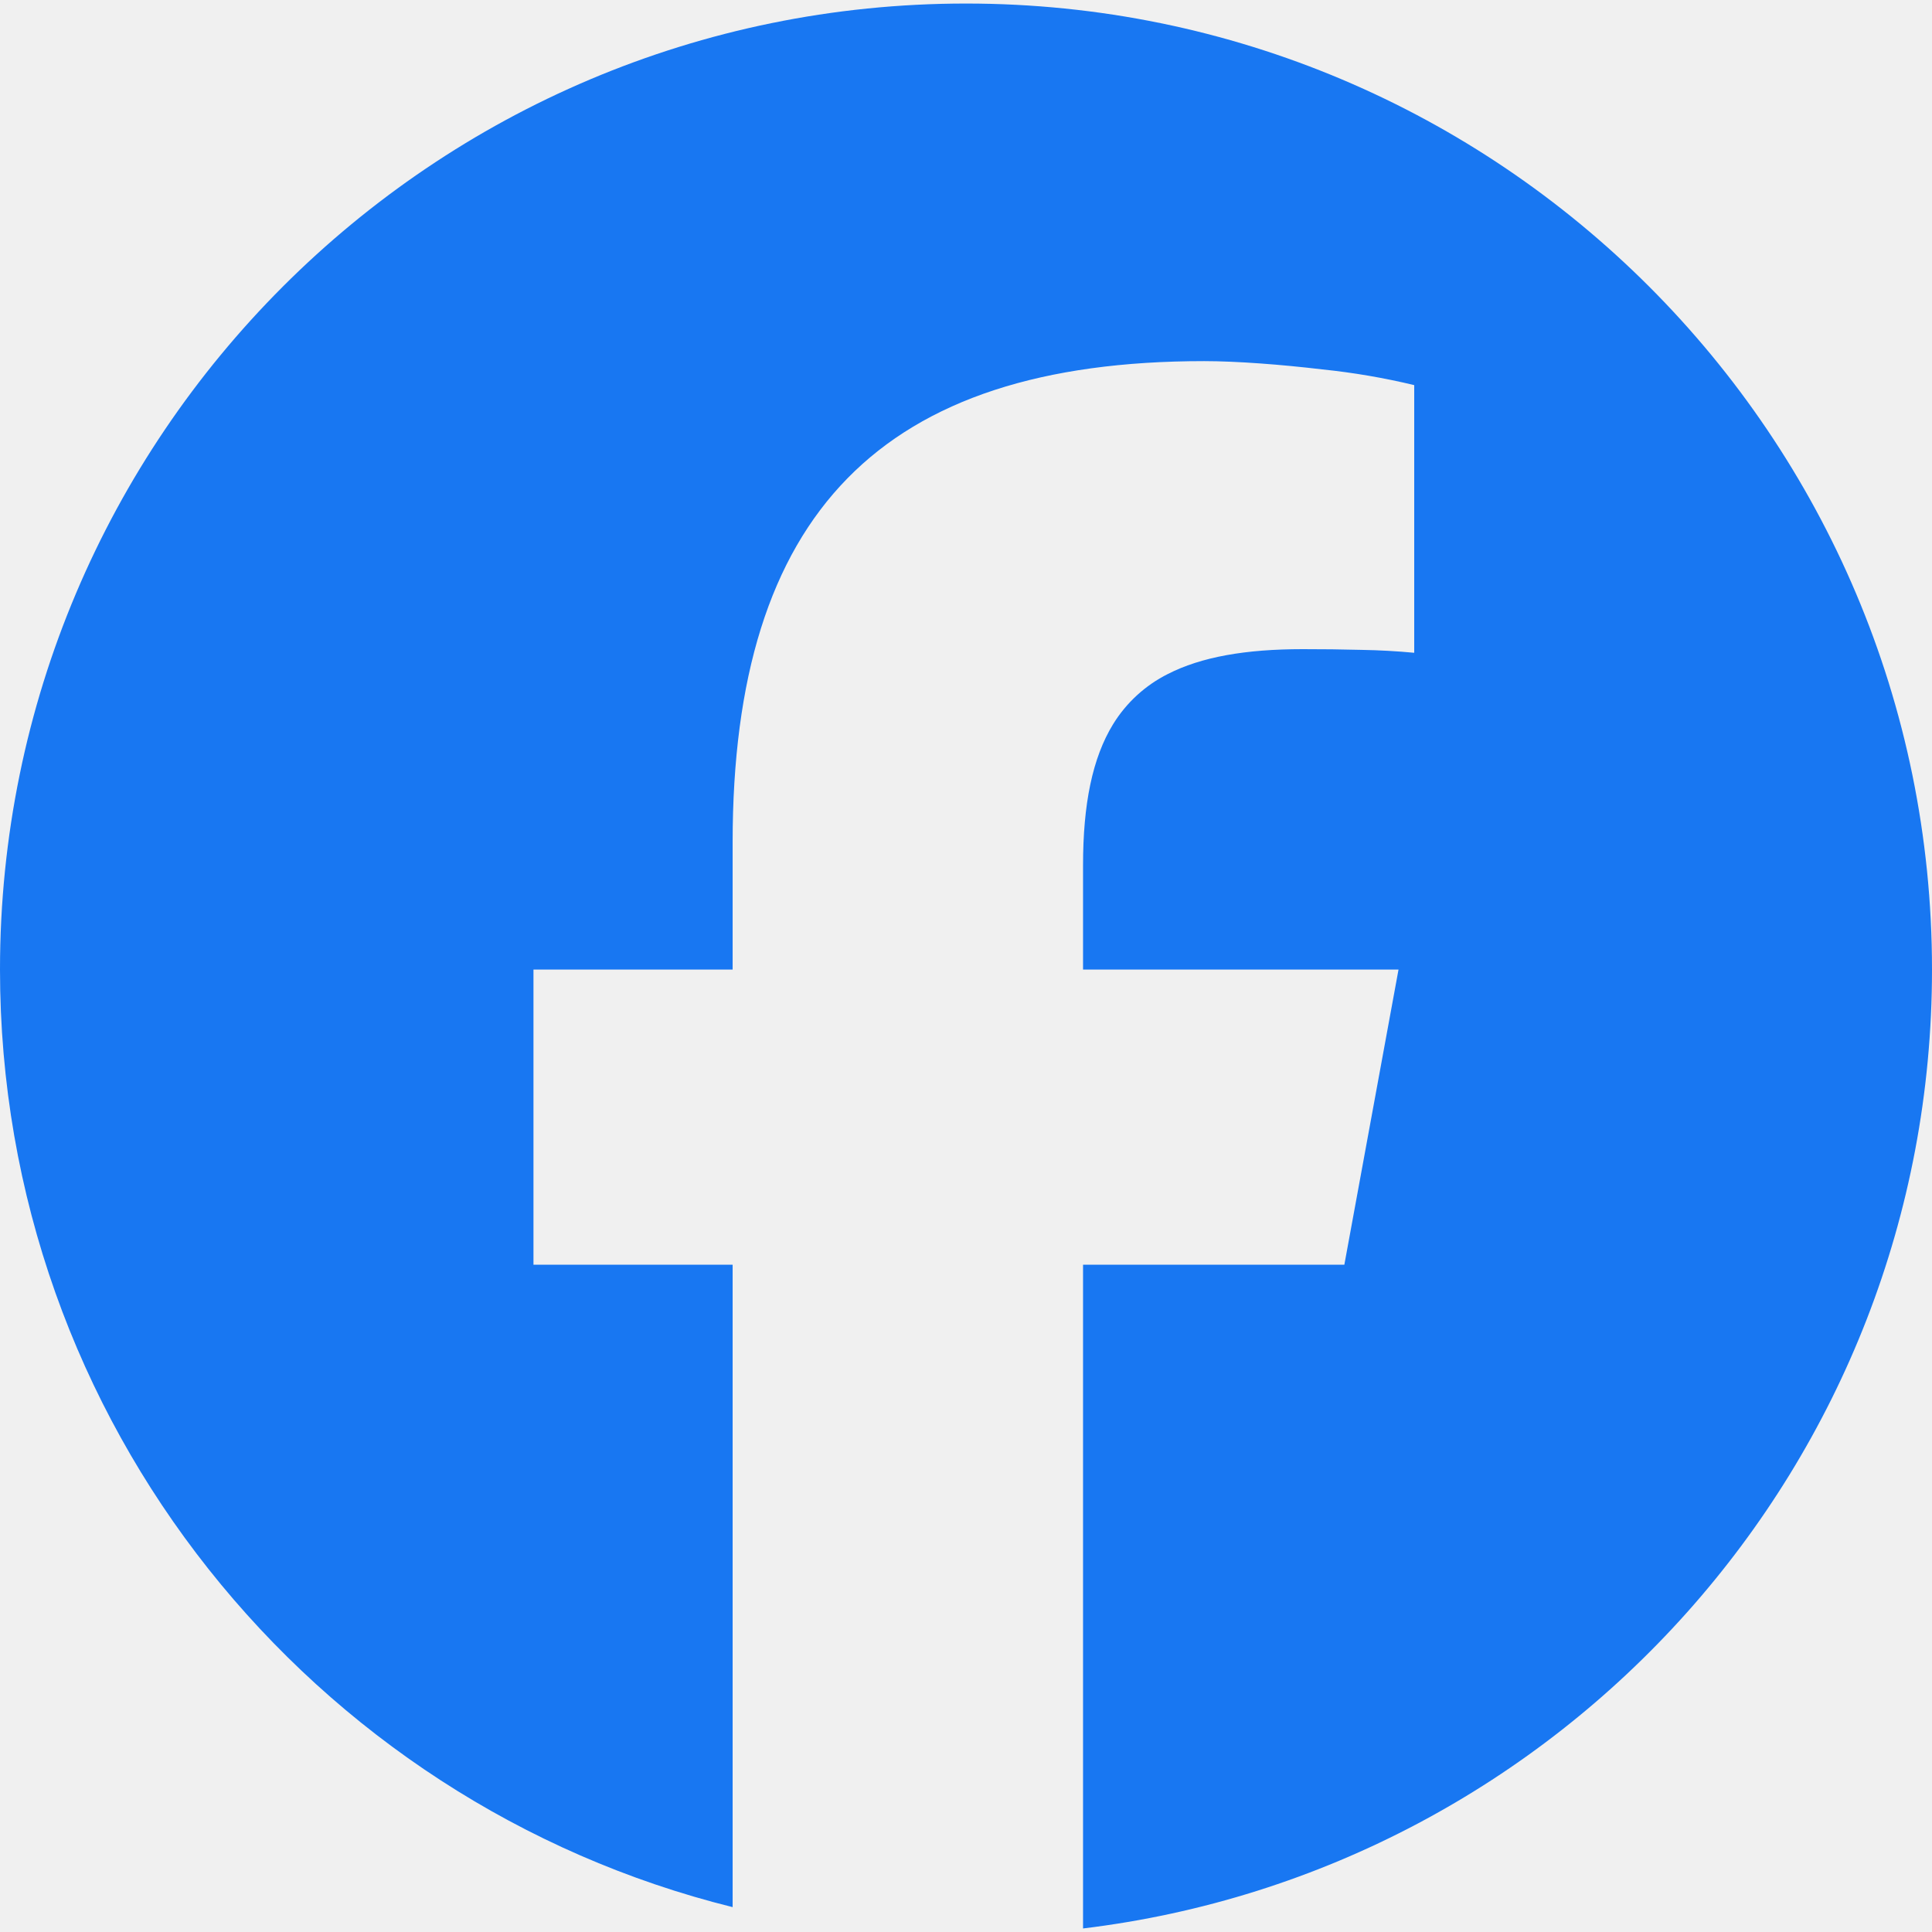
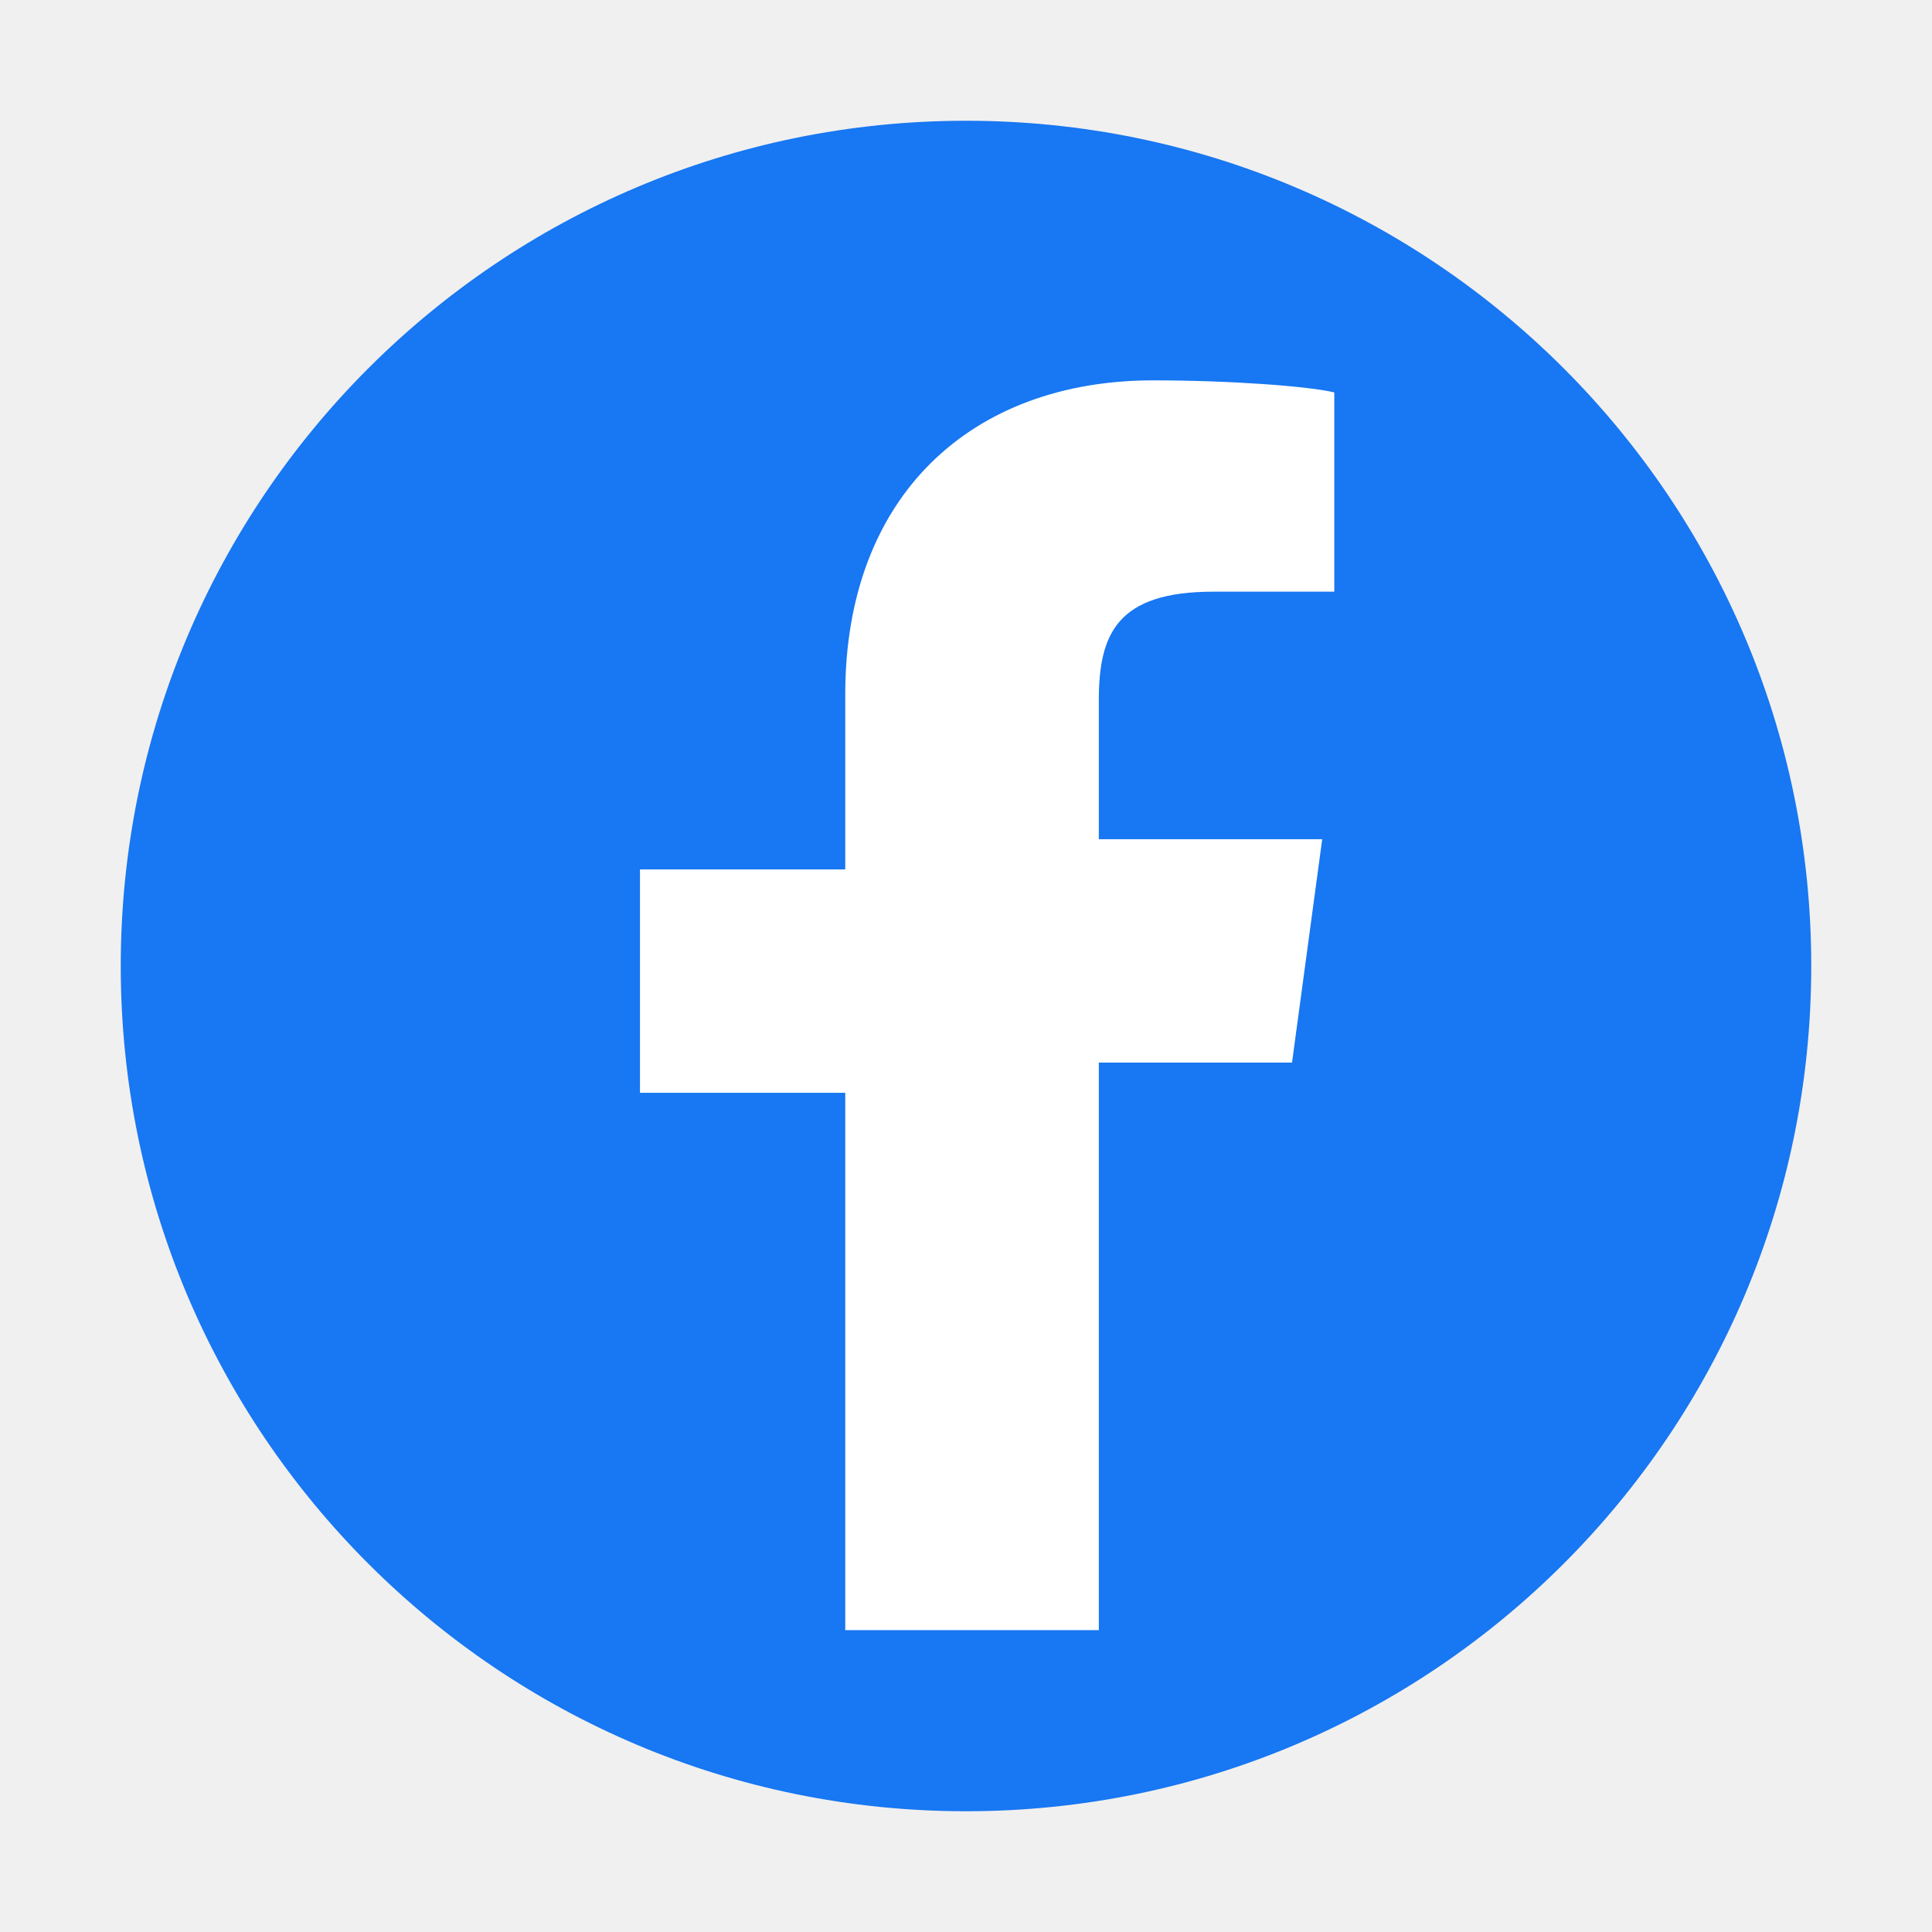
- <svg xmlns="http://www.w3.org/2000/svg" role="img" viewBox="0 0 24 24">
-   <path fill="#1877F2" d="M9.101 23.691v-7.98H6.627v-3.667h2.474v-1.58c0-4.085 1.848-5.978 5.858-5.978.401 0 .955.042 1.468.103a8.68 8.68 0 0 1 1.141.195v3.325a8.623 8.623 0 0 0-.653-.036 26.805 26.805 0 0 0-.733-.009c-.707 0-1.259.096-1.675.309a1.686 1.686 0 0 0-.679.622c-.258.42-.374.995-.374 1.752v1.297h3.919l-.386 2.103-.287 1.564h-3.246v8.245C19.396 23.238 24 18.179 24 12.044c0-6.627-5.373-12-12-12s-12 5.373-12 12c0 5.628 3.874 10.35 9.101 11.647Z" />
+ <svg xmlns="http://www.w3.org/2000/svg" viewBox="0 0 32 32" aria-label="Facebook">
+   <circle cx="16" cy="16" r="14" fill="#1877F2" />
+   <path d="M18.2 27V17.6h3.2l.5-3.7h-3.7v-2.3c0-1.1.3-1.8 1.9-1.8h2V6.5c-.4-.1-1.7-.2-3-.2-3 0-5.1 1.9-5.1 5.2v2.9h-3.4v3.7H14V27h4.2Z" fill="#fff" />
</svg>
